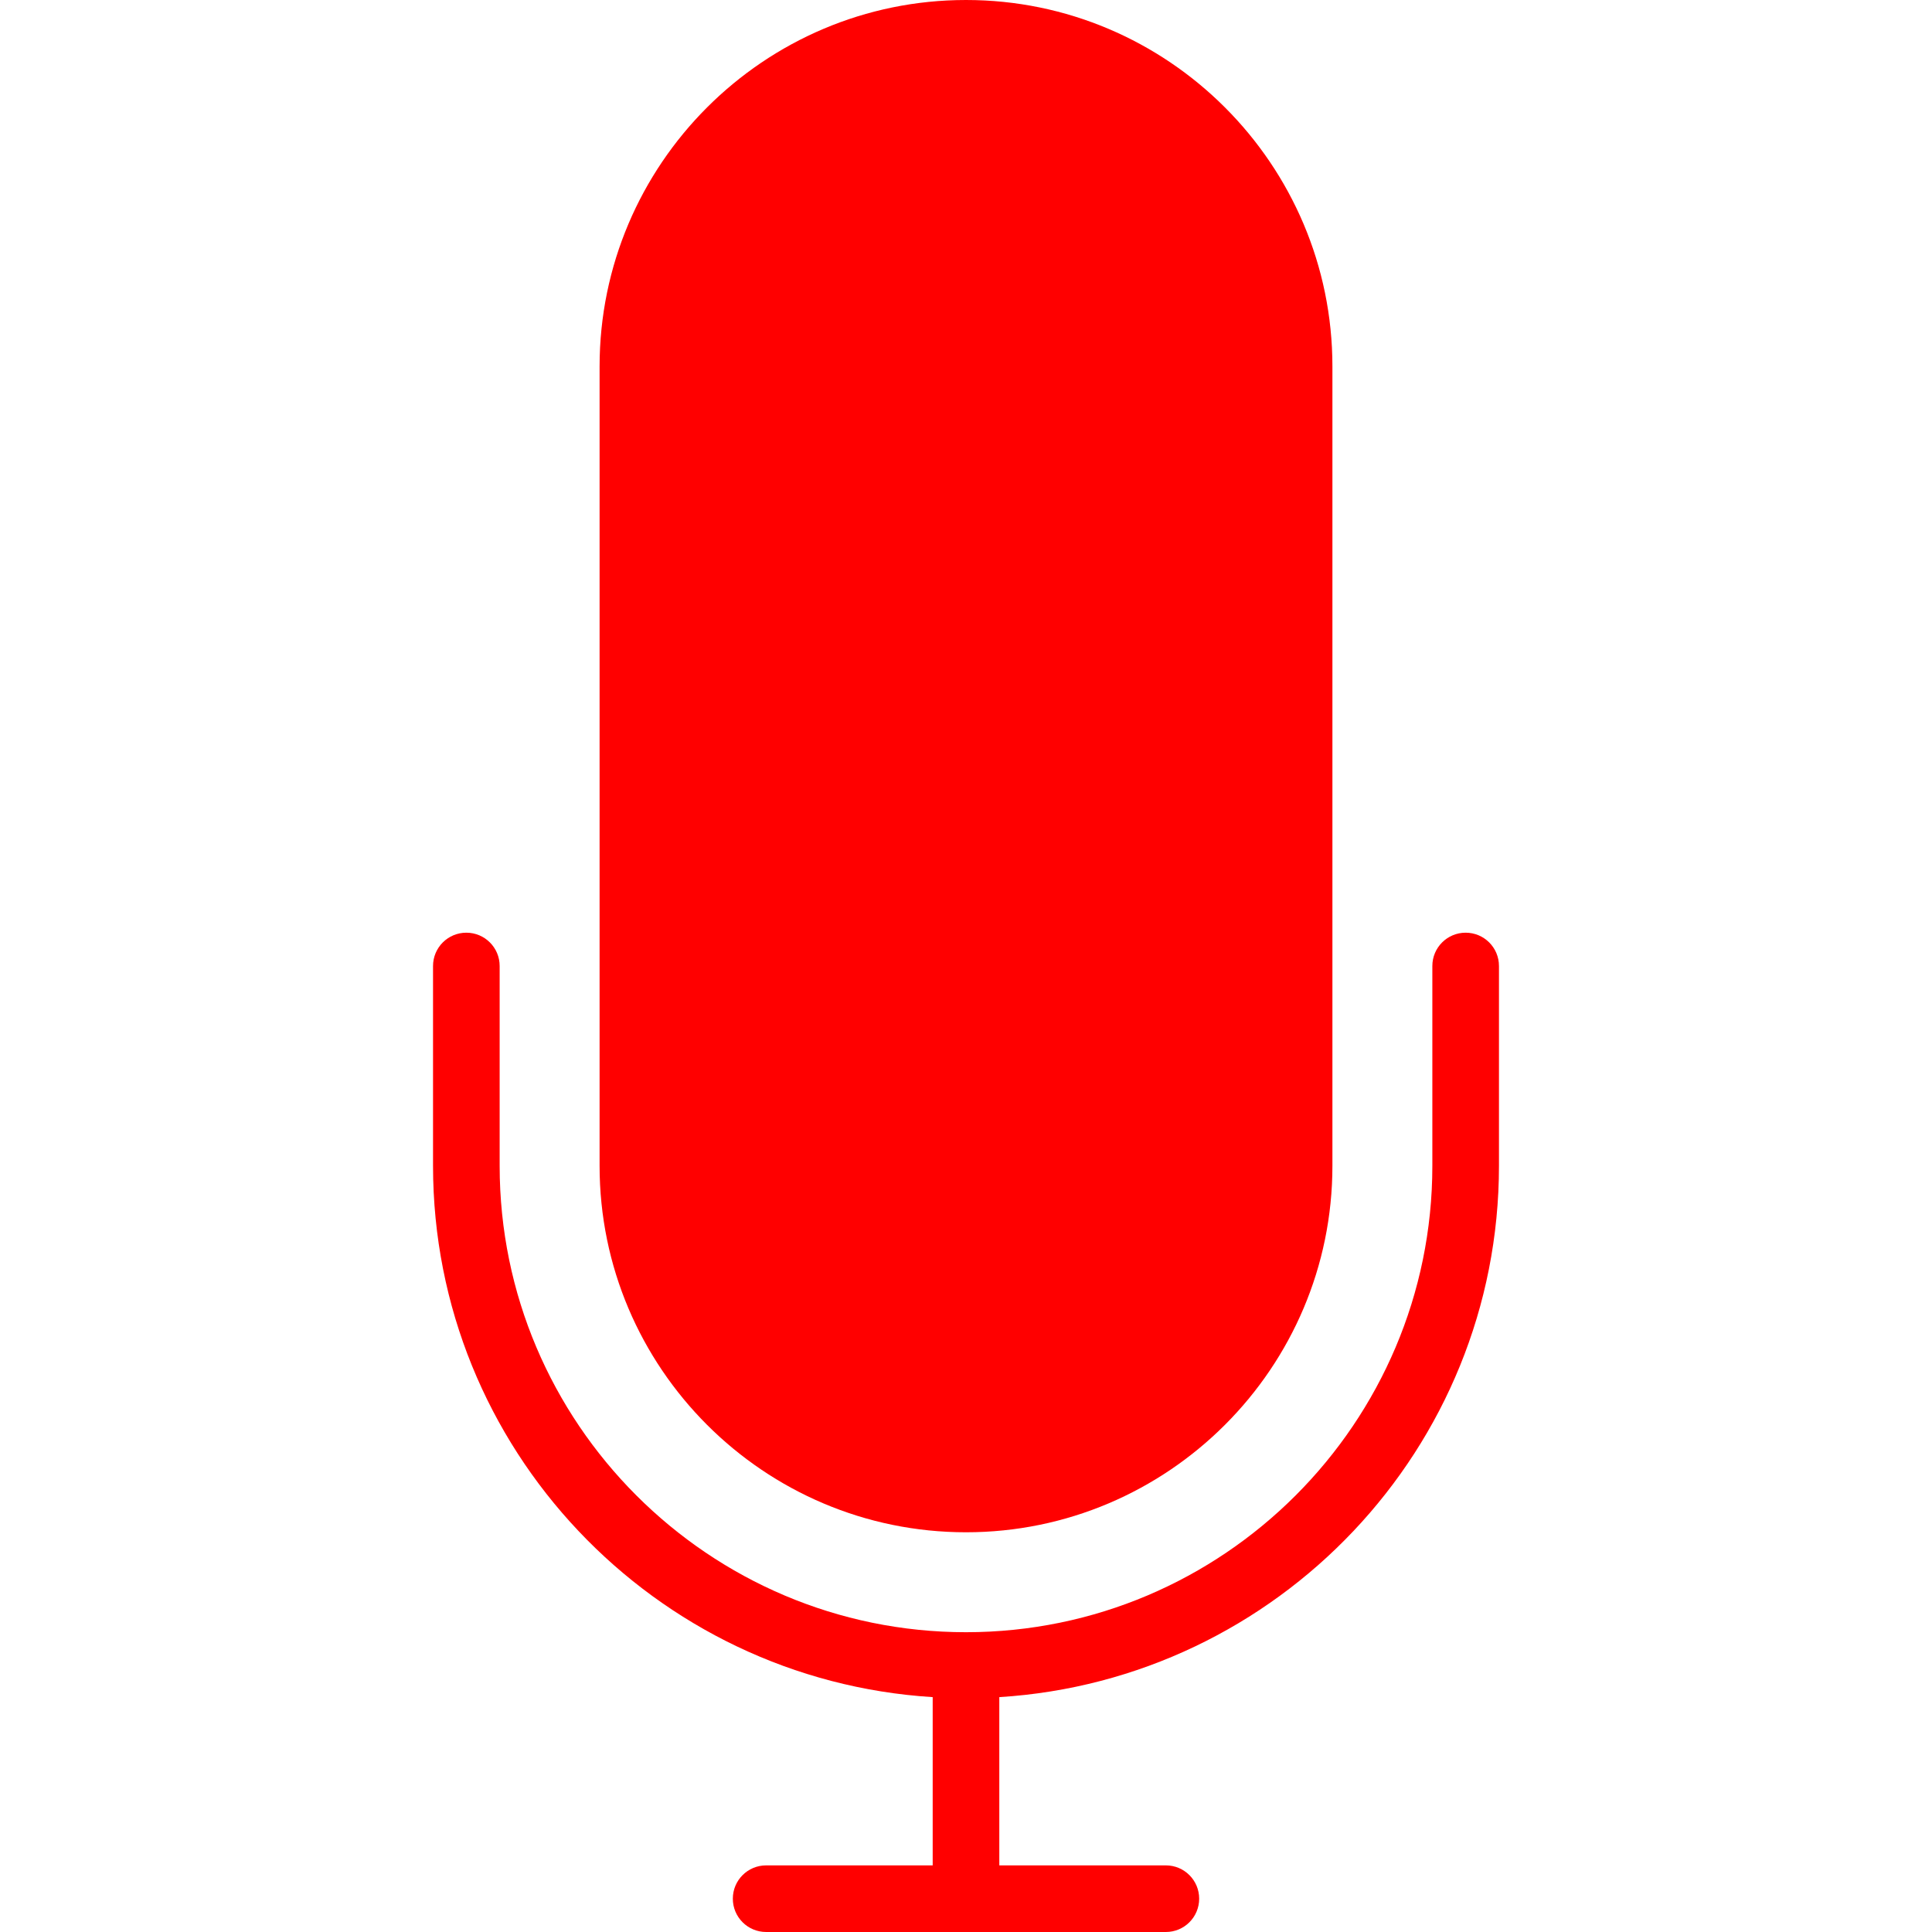
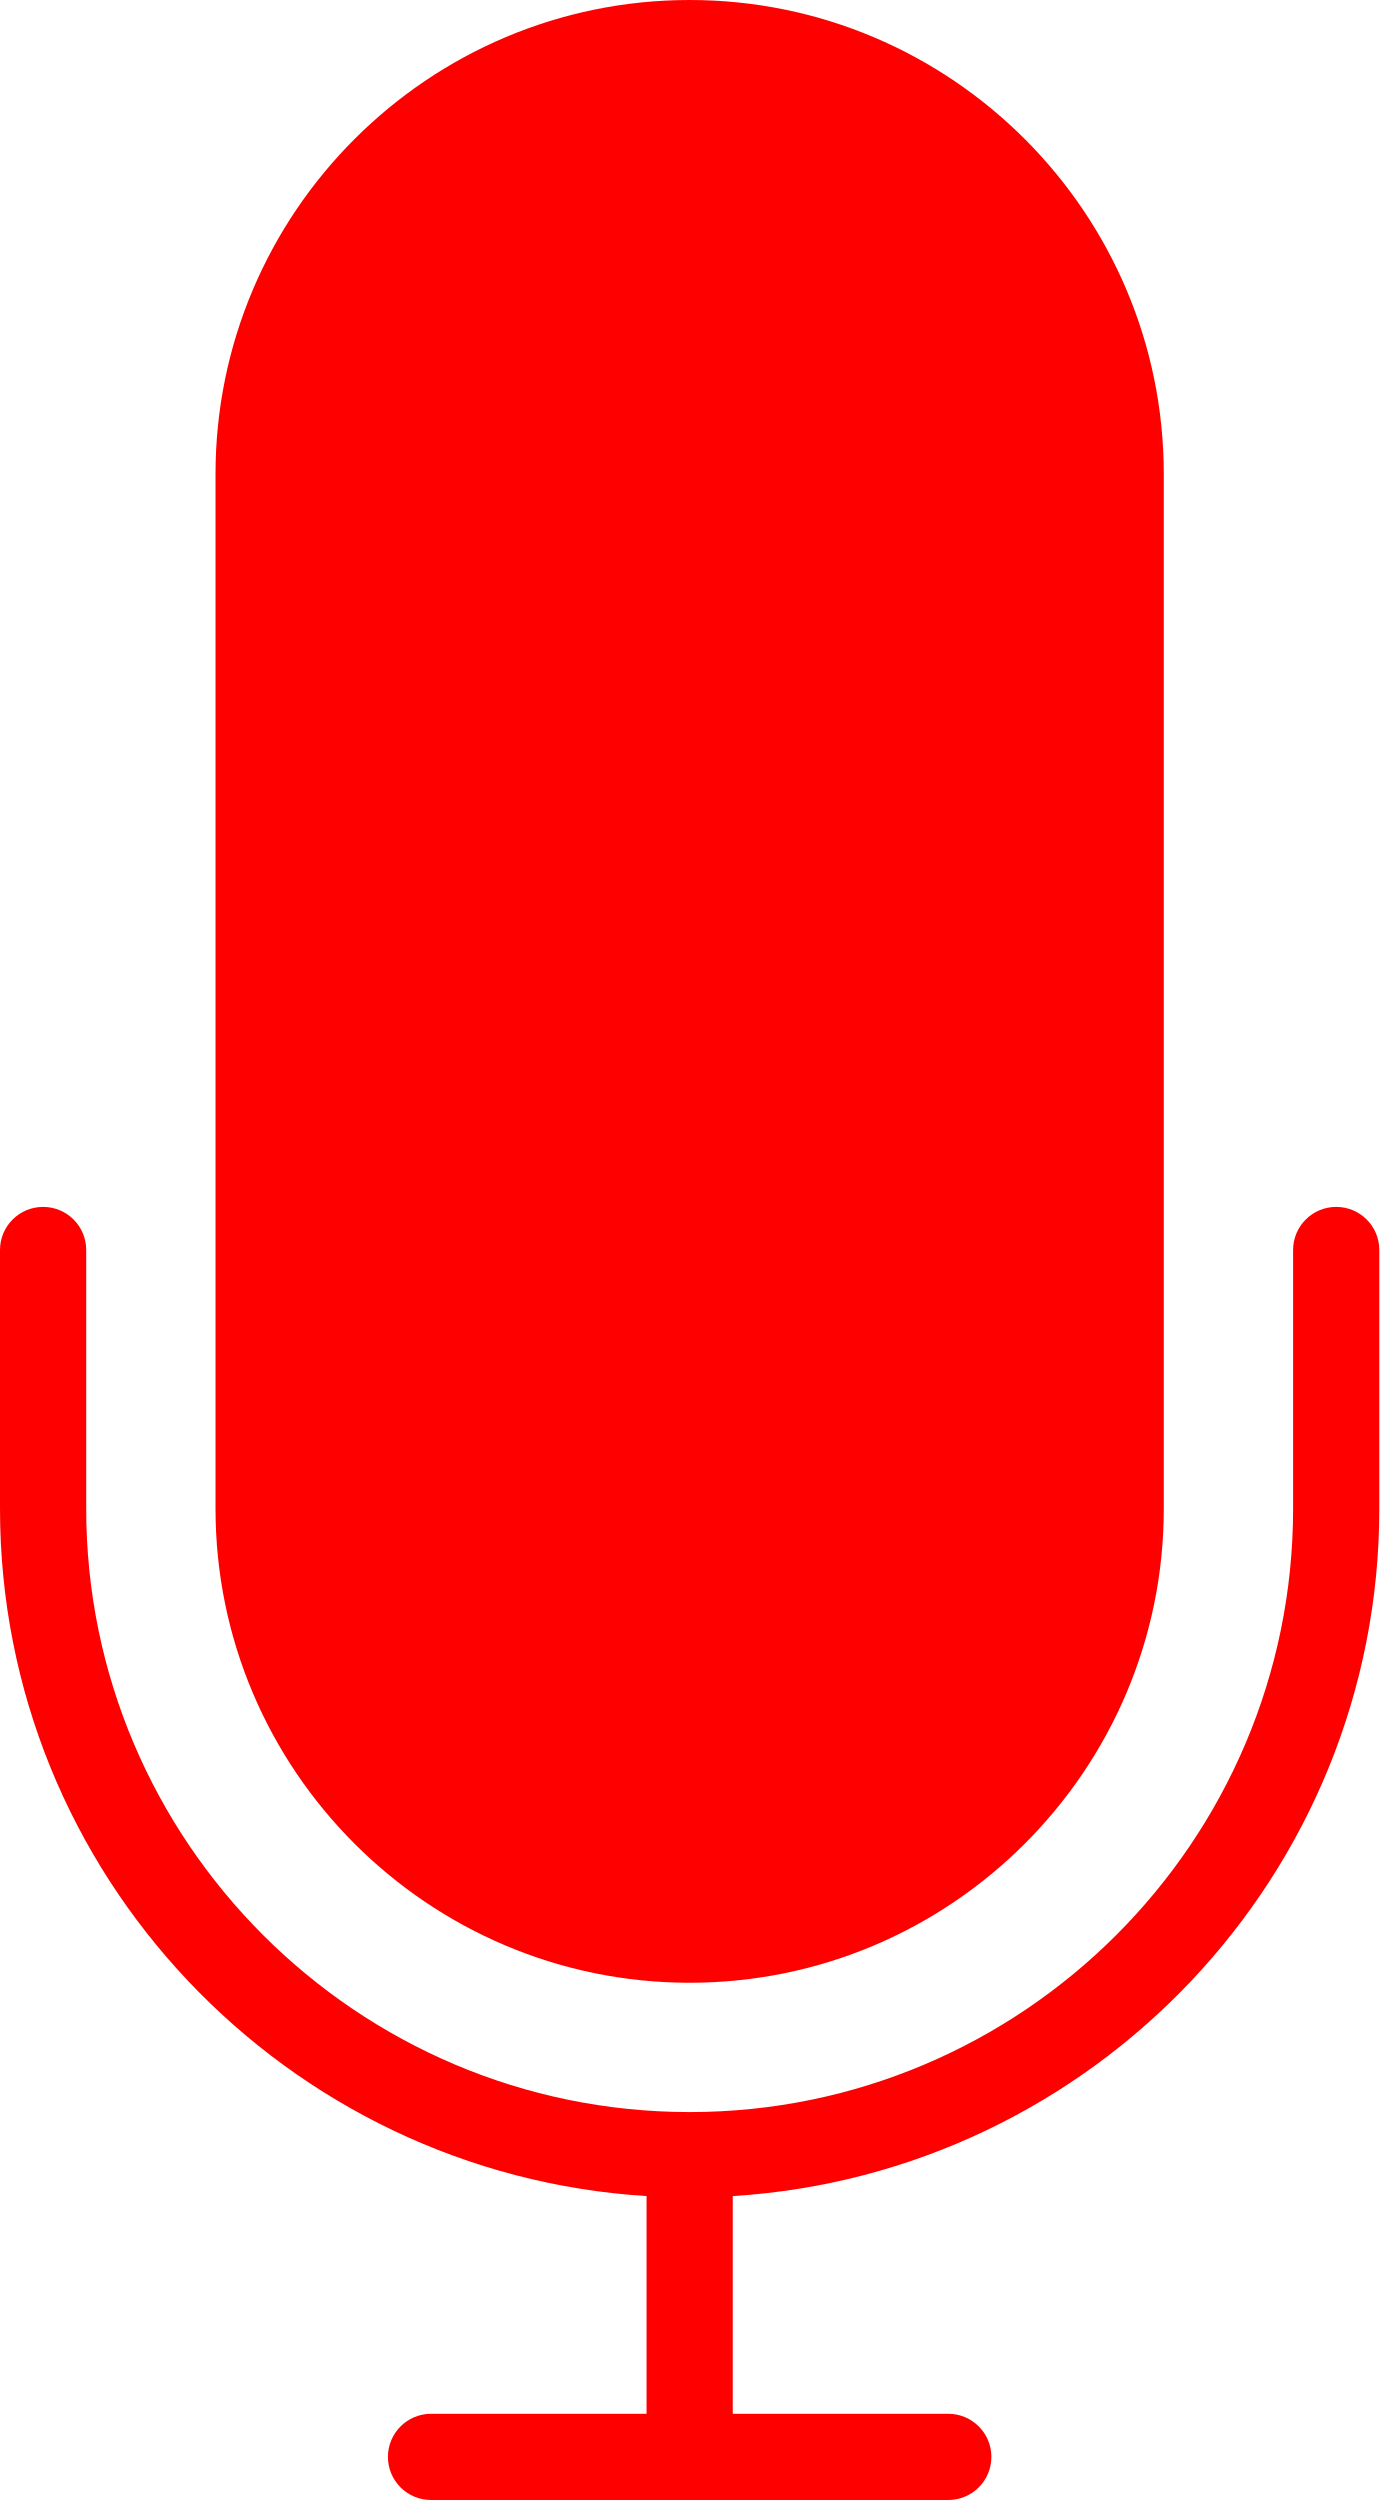
- <svg xmlns="http://www.w3.org/2000/svg" version="1.1" id="Capa_1" x="0px" y="0px" viewBox="0 0 58 58" style="enable-background:new 0 0 58 58;" xml:space="preserve">
+ <svg xmlns="http://www.w3.org/2000/svg" version="1.1" id="Capa_1" x="0px" y="0px" viewBox="0 0 32 58" xml:space="preserve" width="32" height="58">
  <defs id="defs41" />
-   <g id="g6" style="fill:#ff0000">
-     <path d="M44,28c-0.552,0-1,0.447-1,1v6c0,7.72-6.28,14-14,14s-14-6.28-14-14v-6c0-0.553-0.448-1-1-1s-1,0.447-1,1v6   c0,8.485,6.644,15.429,15,15.949V56h-5c-0.552,0-1,0.447-1,1s0.448,1,1,1h12c0.552,0,1-0.447,1-1s-0.448-1-1-1h-5v-5.051   c8.356-0.52,15-7.465,15-15.949v-6C45,28.447,44.552,28,44,28z" id="path2" style="fill:#ff0000" />
-     <path d="M29,46c6.065,0,11-4.935,11-11V11c0-6.065-4.935-11-11-11S18,4.935,18,11v24C18,41.065,22.935,46,29,46z" id="path4" style="fill:#ff0000" />
+   <g id="g6" style="fill:#ff0000" transform="translate(-13)">
+     <path d="m 44,28 c -0.552,0 -1,0.447 -1,1 v 6 C 43,42.72 36.72,49 29,49 21.28,49 15,42.72 15,35 v -6 c 0,-0.553 -0.448,-1 -1,-1 -0.552,0 -1,0.447 -1,1 v 6 c 0,8.485 6.644,15.429 15,15.949 V 56 h -5 c -0.552,0 -1,0.447 -1,1 0,0.553 0.448,1 1,1 h 12 c 0.552,0 1,-0.447 1,-1 0,-0.553 -0.448,-1 -1,-1 H 30 V 50.949 C 38.356,50.429 45,43.484 45,35 v -6 c 0,-0.553 -0.448,-1 -1,-1 z" id="path2" style="fill:#ff0000" />
+     <path d="m 29,46 c 6.065,0 11,-4.935 11,-11 V 11 C 40,4.935 35.065,0 29,0 22.935,0 18,4.935 18,11 v 24 c 0,6.065 4.935,11 11,11 z" id="path4" style="fill:#ff0000" />
  </g>
-   <g id="g8">
+   <g id="g8" transform="translate(-13)">
</g>
-   <g id="g10">
+   <g id="g10" transform="translate(-13)">
</g>
-   <g id="g12">
+   <g id="g12" transform="translate(-13)">
</g>
-   <g id="g14">
+   <g id="g14" transform="translate(-13)">
</g>
-   <g id="g16">
+   <g id="g16" transform="translate(-13)">
</g>
-   <g id="g18">
+   <g id="g18" transform="translate(-13)">
</g>
-   <g id="g20">
+   <g id="g20" transform="translate(-13)">
</g>
-   <g id="g22">
+   <g id="g22" transform="translate(-13)">
</g>
-   <g id="g24">
+   <g id="g24" transform="translate(-13)">
</g>
-   <g id="g26">
+   <g id="g26" transform="translate(-13)">
</g>
-   <g id="g28">
+   <g id="g28" transform="translate(-13)">
</g>
-   <g id="g30">
+   <g id="g30" transform="translate(-13)">
</g>
-   <g id="g32">
+   <g id="g32" transform="translate(-13)">
</g>
-   <g id="g34">
+   <g id="g34" transform="translate(-13)">
</g>
-   <g id="g36">
+   <g id="g36" transform="translate(-13)">
</g>
</svg>
